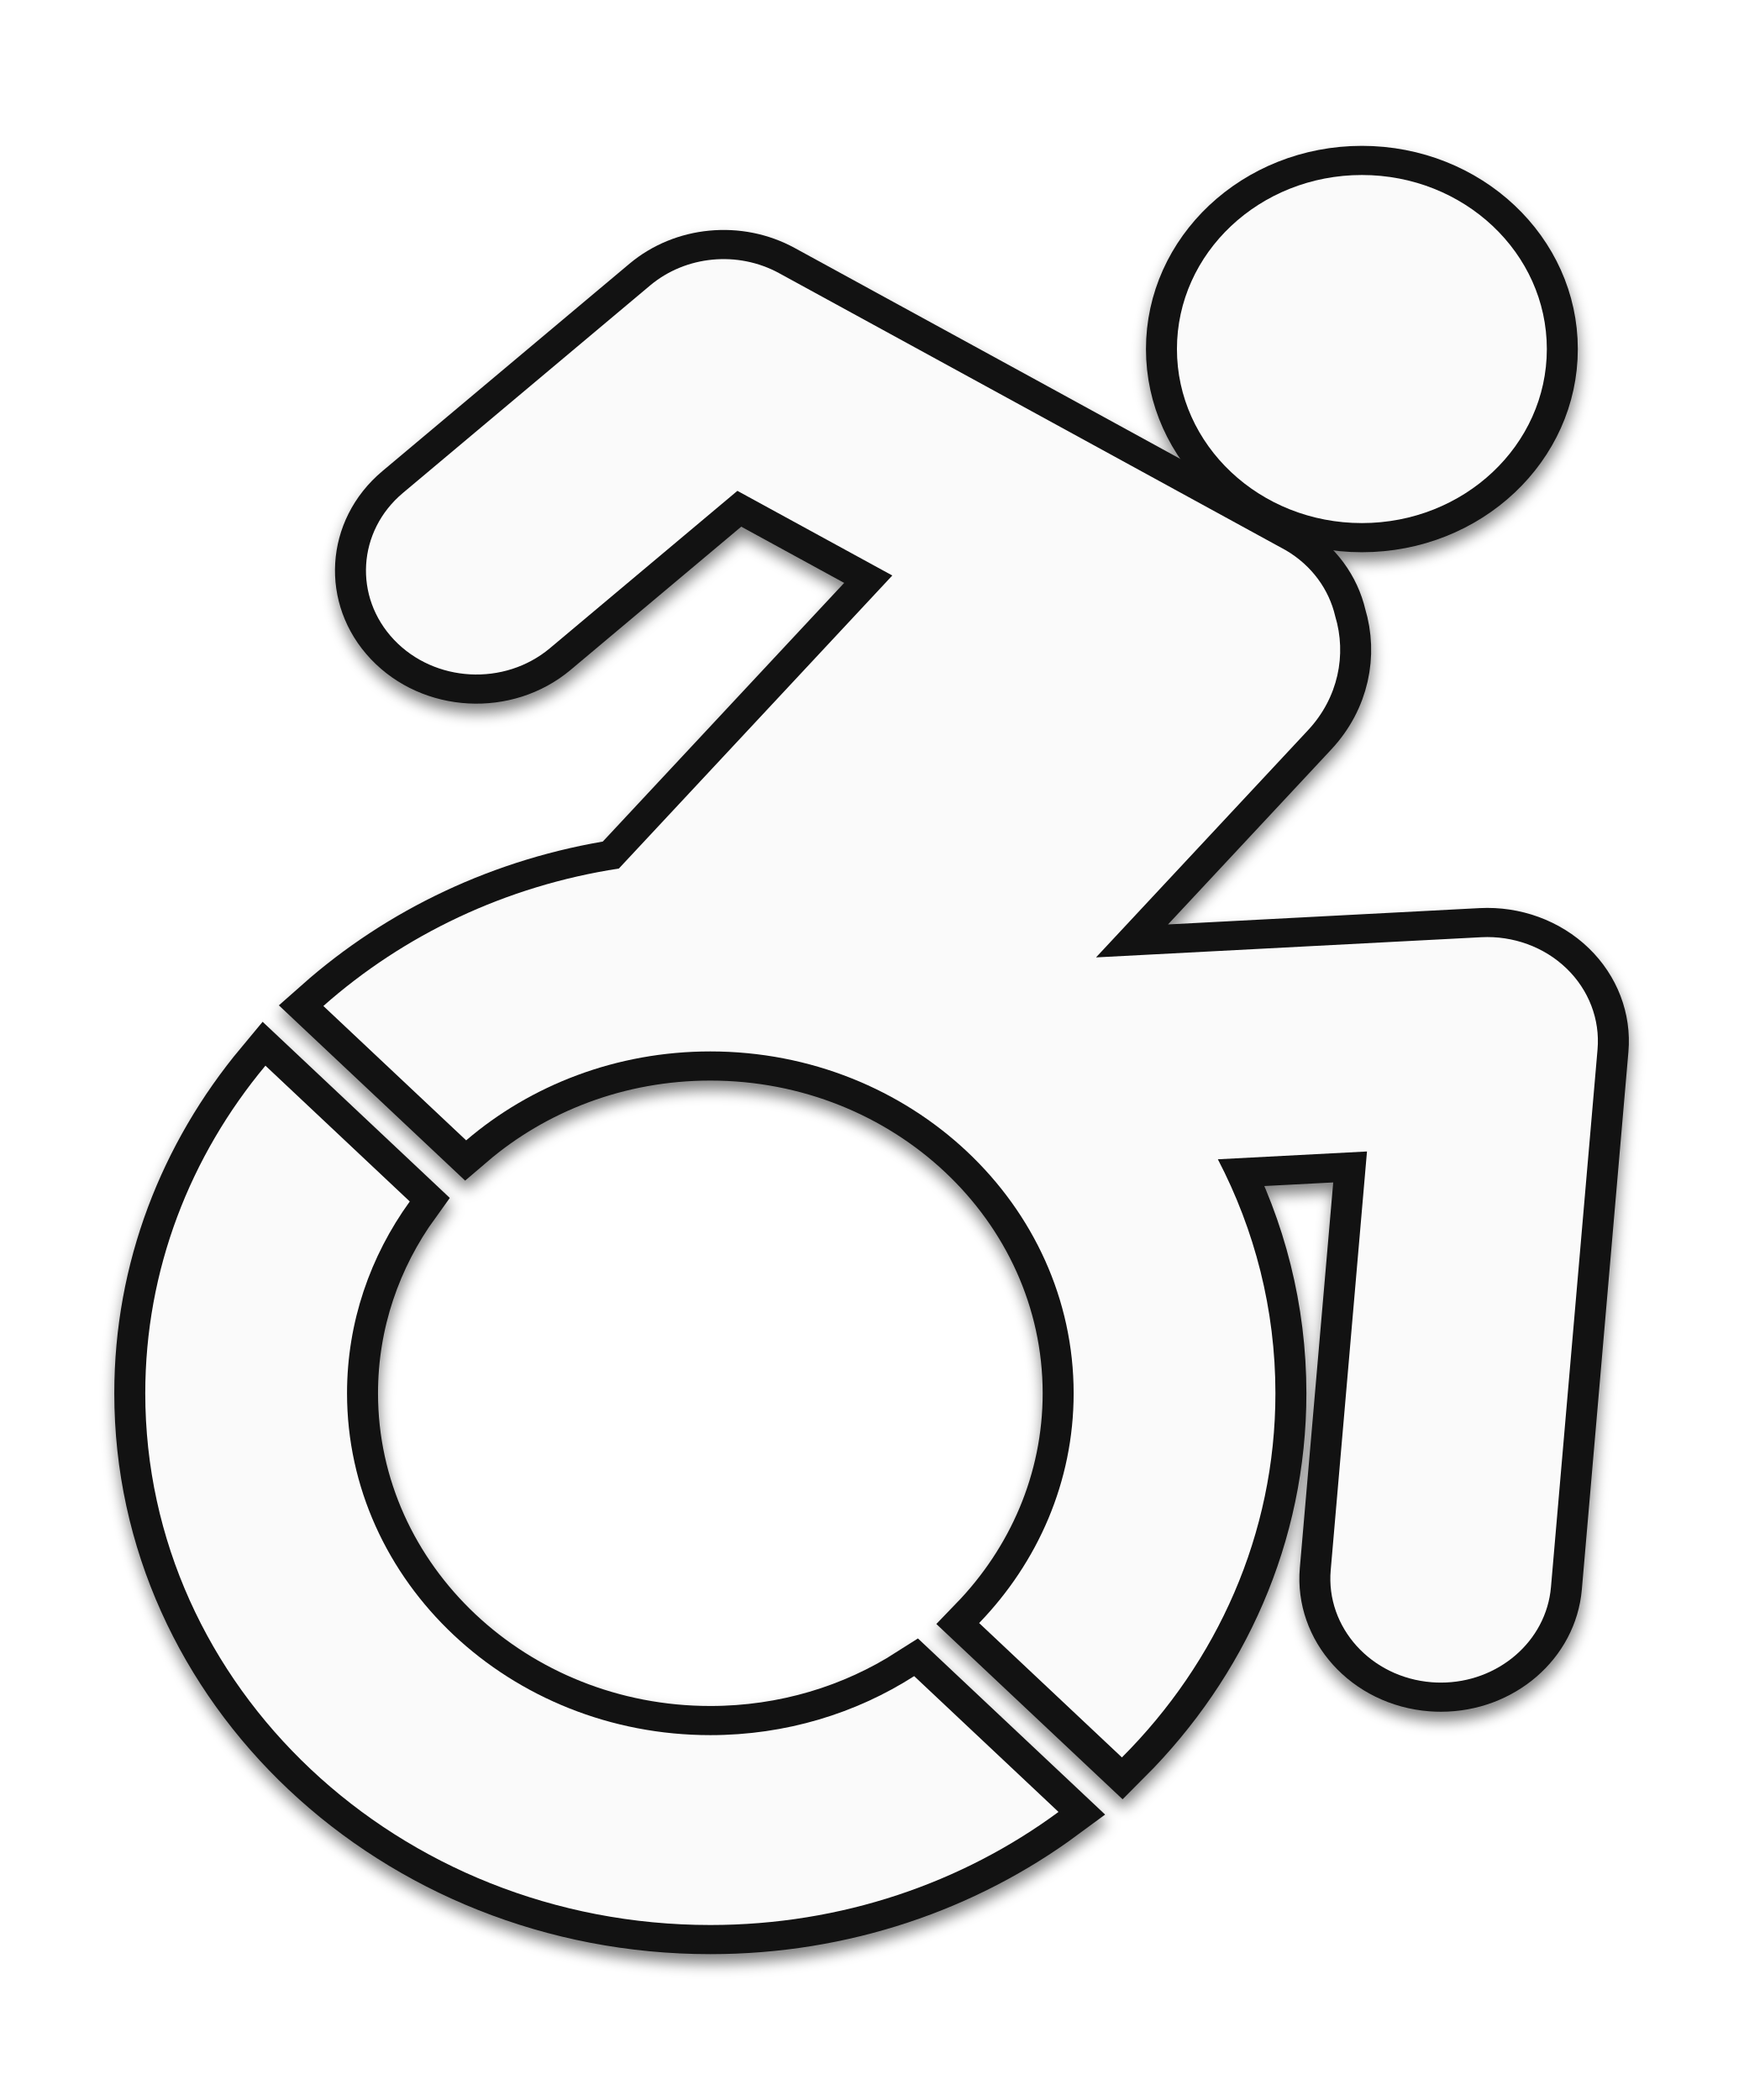
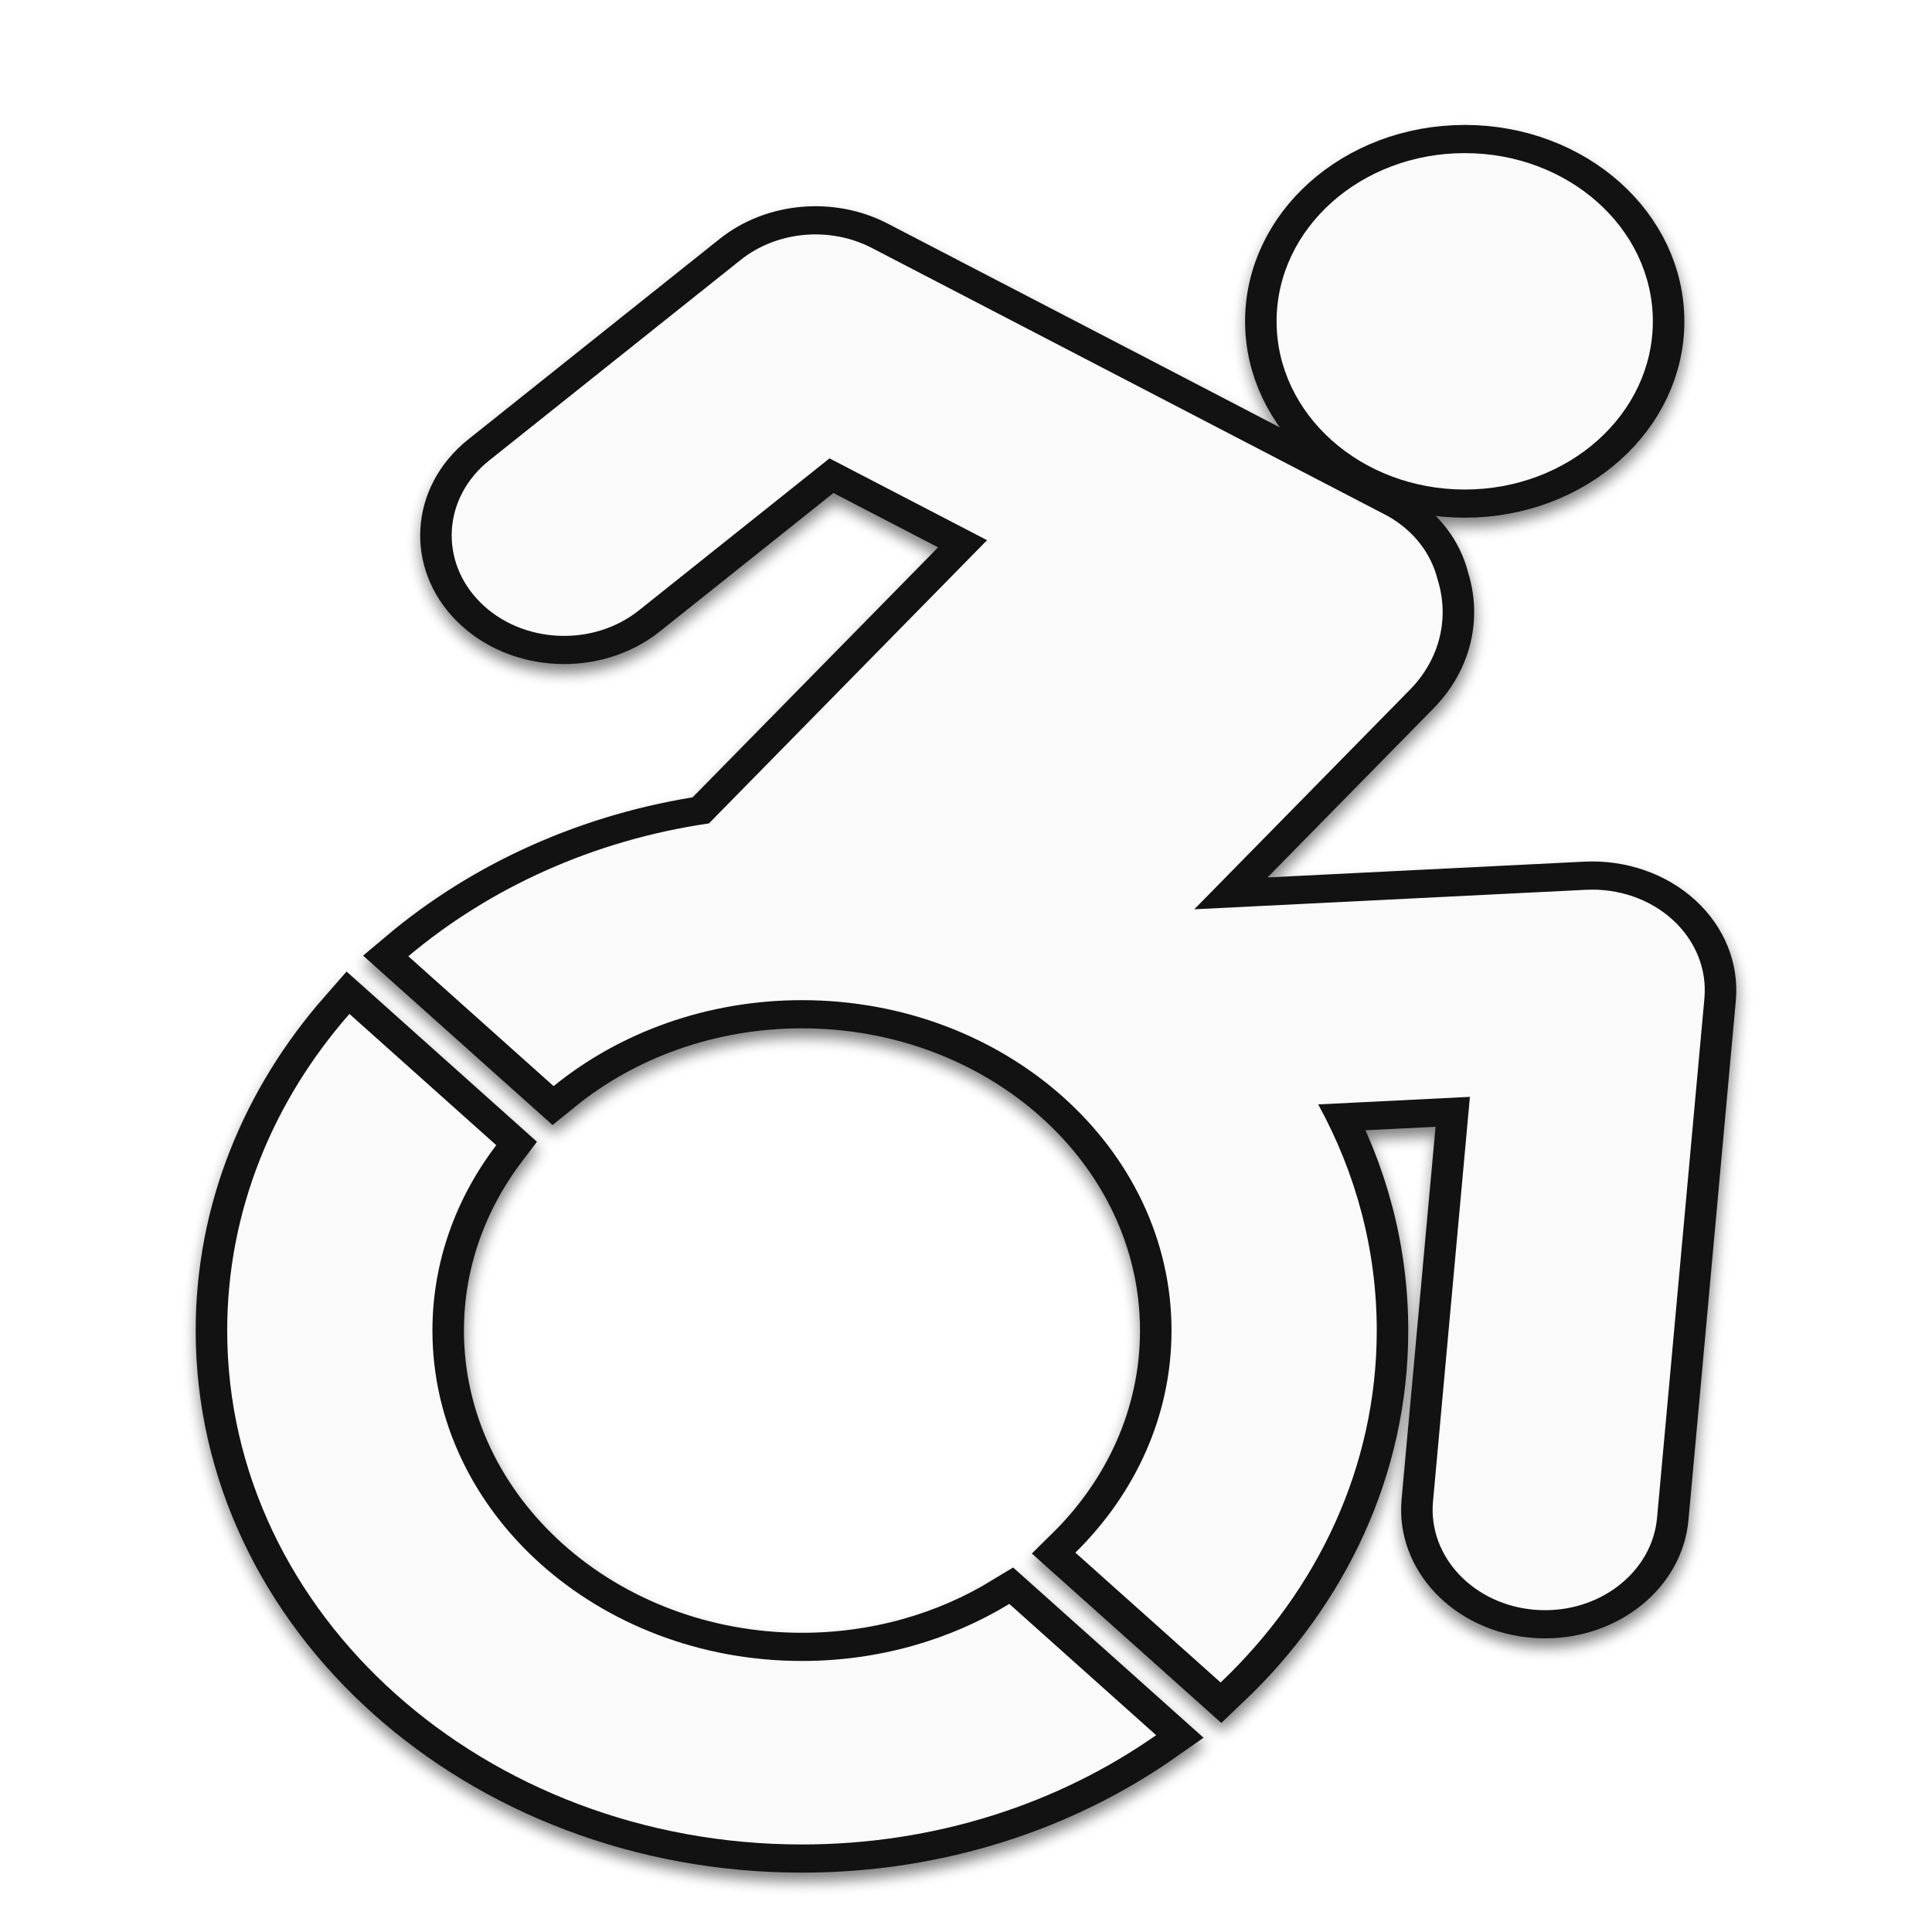
- <svg xmlns="http://www.w3.org/2000/svg" width="143.78mm" height="173.228mm" viewBox="0 0 143.78 173.228" version="1.1" id="svg8">
+ <svg xmlns="http://www.w3.org/2000/svg" width="211.559mm" height="211.561mm" viewBox="0 0 211.559 211.561" version="1.1" id="svg8">
  <defs id="defs2">
    <filter style="color-interpolation-filters:sRGB" id="filter4566">
      <feFlood flood-opacity="0.498" flood-color="rgb(0,0,0)" result="flood" id="feFlood4556" />
      <feComposite in="flood" in2="SourceGraphic" operator="in" result="composite1" id="feComposite4558" />
      <feGaussianBlur in="composite1" stdDeviation="2.6" result="blur" id="feGaussianBlur4560" />
      <feOffset dx="0.3" dy="3.4" result="offset" id="feOffset4562" />
      <feComposite in="SourceGraphic" in2="offset" operator="over" result="composite2" id="feComposite4564" />
    </filter>
+     <filter style="color-interpolation-filters:sRGB" id="filter4589">
+       <feFlood flood-opacity="0.498" flood-color="rgb(0,0,0)" result="flood" id="feFlood4579" />
+       <feComposite in="flood" in2="SourceGraphic" operator="in" result="composite1" id="feComposite4581" />
+       <feGaussianBlur in="composite1" stdDeviation="2.6" result="blur" id="feGaussianBlur4583" />
+       <feOffset dx="0.3" dy="3.4" result="offset" id="feOffset4585" />
+       <feComposite in="SourceGraphic" in2="offset" operator="over" result="composite2" id="feComposite4587" />
+     </filter>
  </defs>
-   <g id="layer1" style="display:inline" transform="translate(-35.61023,-102.8858)">
-     <g id="g4505" transform="matrix(0.2371742,0,0,0.223195,-32.87566,100.7337)" style="fill:#fafafa;fill-opacity:1;stroke:#121212;stroke-width:21.545;stroke-linecap:round;stroke-miterlimit:3.9;stroke-dasharray:none;stroke-opacity:1;paint-order:stroke markers fill;filter:url(#filter4566)">
+   <g id="layer1" style="display:inline" transform="translate(-6.938087,-82.2652)">
+     <g id="g4505" transform="matrix(0.3202819,0,0,0.2863574,-76.84705,77.75)" style="fill:#fafafa;fill-opacity:1;stroke:#121212;stroke-width:21.545;stroke-linecap:round;stroke-miterlimit:3.9;stroke-dasharray:none;stroke-opacity:1;paint-order:stroke markers fill;filter:url(#filter4566)">
      <path id="path4499" d="M 833.556,367.574 C 825.803,359.619 814.97,355.419 803.9,356.025 l -133.981,7.458 73.733,-83.975 c 10.504,-11.962 13.505,-27.908 9.444,-42.157 -2.143,-9.764 -8.056,-18.648 -17.14,-24.324 -0.279,-0.199 -176.247,-102.423 -176.247,-102.423 -14.369,-8.347 -32.475,-6.508 -44.875,4.552 l -85.958,76.676 c -15.837,14.126 -17.224,38.416 -3.097,54.254 14.128,15.836 38.419,17.227 54.255,3.096 l 65.168,-58.131 53.874,31.285 -95.096,108.305 c -39.433,6.431 -74.913,24.602 -102.765,50.801 l 49.66,49.66 c 22.449,-20.412 52.256,-32.871 84.918,-32.871 69.667,0 126.346,56.68 126.346,126.348 0,32.662 -12.459,62.467 -32.869,84.916 l 49.657,49.66 c 33.08,-35.166 53.382,-82.484 53.382,-134.576 0,-31.035 -7.205,-60.384 -20.016,-86.482 l 51.861,-2.889 -12.616,154.75 c -1.725,21.152 14.027,39.695 35.18,41.422 1.059,0.086 2.116,0.127 3.163,0.127 19.806,0 36.621,-15.219 38.257,-35.306 l 16.193,-198.685 c 0.904,-11.071 -3.026,-21.989 -10.775,-29.942 z" style="fill:#fafafa;fill-opacity:1;stroke:#121212;stroke-width:21.545;stroke-linecap:round;stroke-miterlimit:3.9;stroke-dasharray:none;stroke-opacity:1;paint-order:stroke markers fill" />
      <path id="path4501" d="m 762.384,202.965 c 35.523,0 64.317,-28.797 64.317,-64.322 0,-35.523 -28.794,-64.323 -64.317,-64.323 -35.527,0 -64.323,28.8 -64.323,64.323 0,35.525 28.795,64.322 64.323,64.322 z" style="fill:#fafafa;fill-opacity:1;stroke:#121212;stroke-width:21.545;stroke-linecap:round;stroke-miterlimit:3.9;stroke-dasharray:none;stroke-opacity:1;paint-order:stroke markers fill" />
      <path id="path4503" d="m 535.794,650.926 c -69.668,0 -126.348,-56.68 -126.348,-126.348 0,-26.256 8.056,-50.66 21.817,-70.887 l -50.196,-50.195 c -26.155,33.377 -41.791,75.393 -41.791,121.082 0,108.535 87.983,196.517 196.518,196.517 45.691,0 87.703,-15.636 121.079,-41.792 L 606.678,629.11 c -20.226,13.757 -44.63,21.816 -70.884,21.816 z" style="fill:#fafafa;fill-opacity:1;stroke:#121212;stroke-width:21.545;stroke-linecap:round;stroke-miterlimit:3.9;stroke-dasharray:none;stroke-opacity:1;paint-order:stroke markers fill" />
    </g>
    <g transform="matrix(0.2226843,0,0,0.224844,-29.74598,100.9886)" id="g4564" />
  </g>
-   <g id="layer2" transform="translate(-35.61023,-102.8858)" />
+   <g id="layer2" transform="translate(-6.938087,-82.2652)" />
</svg>
